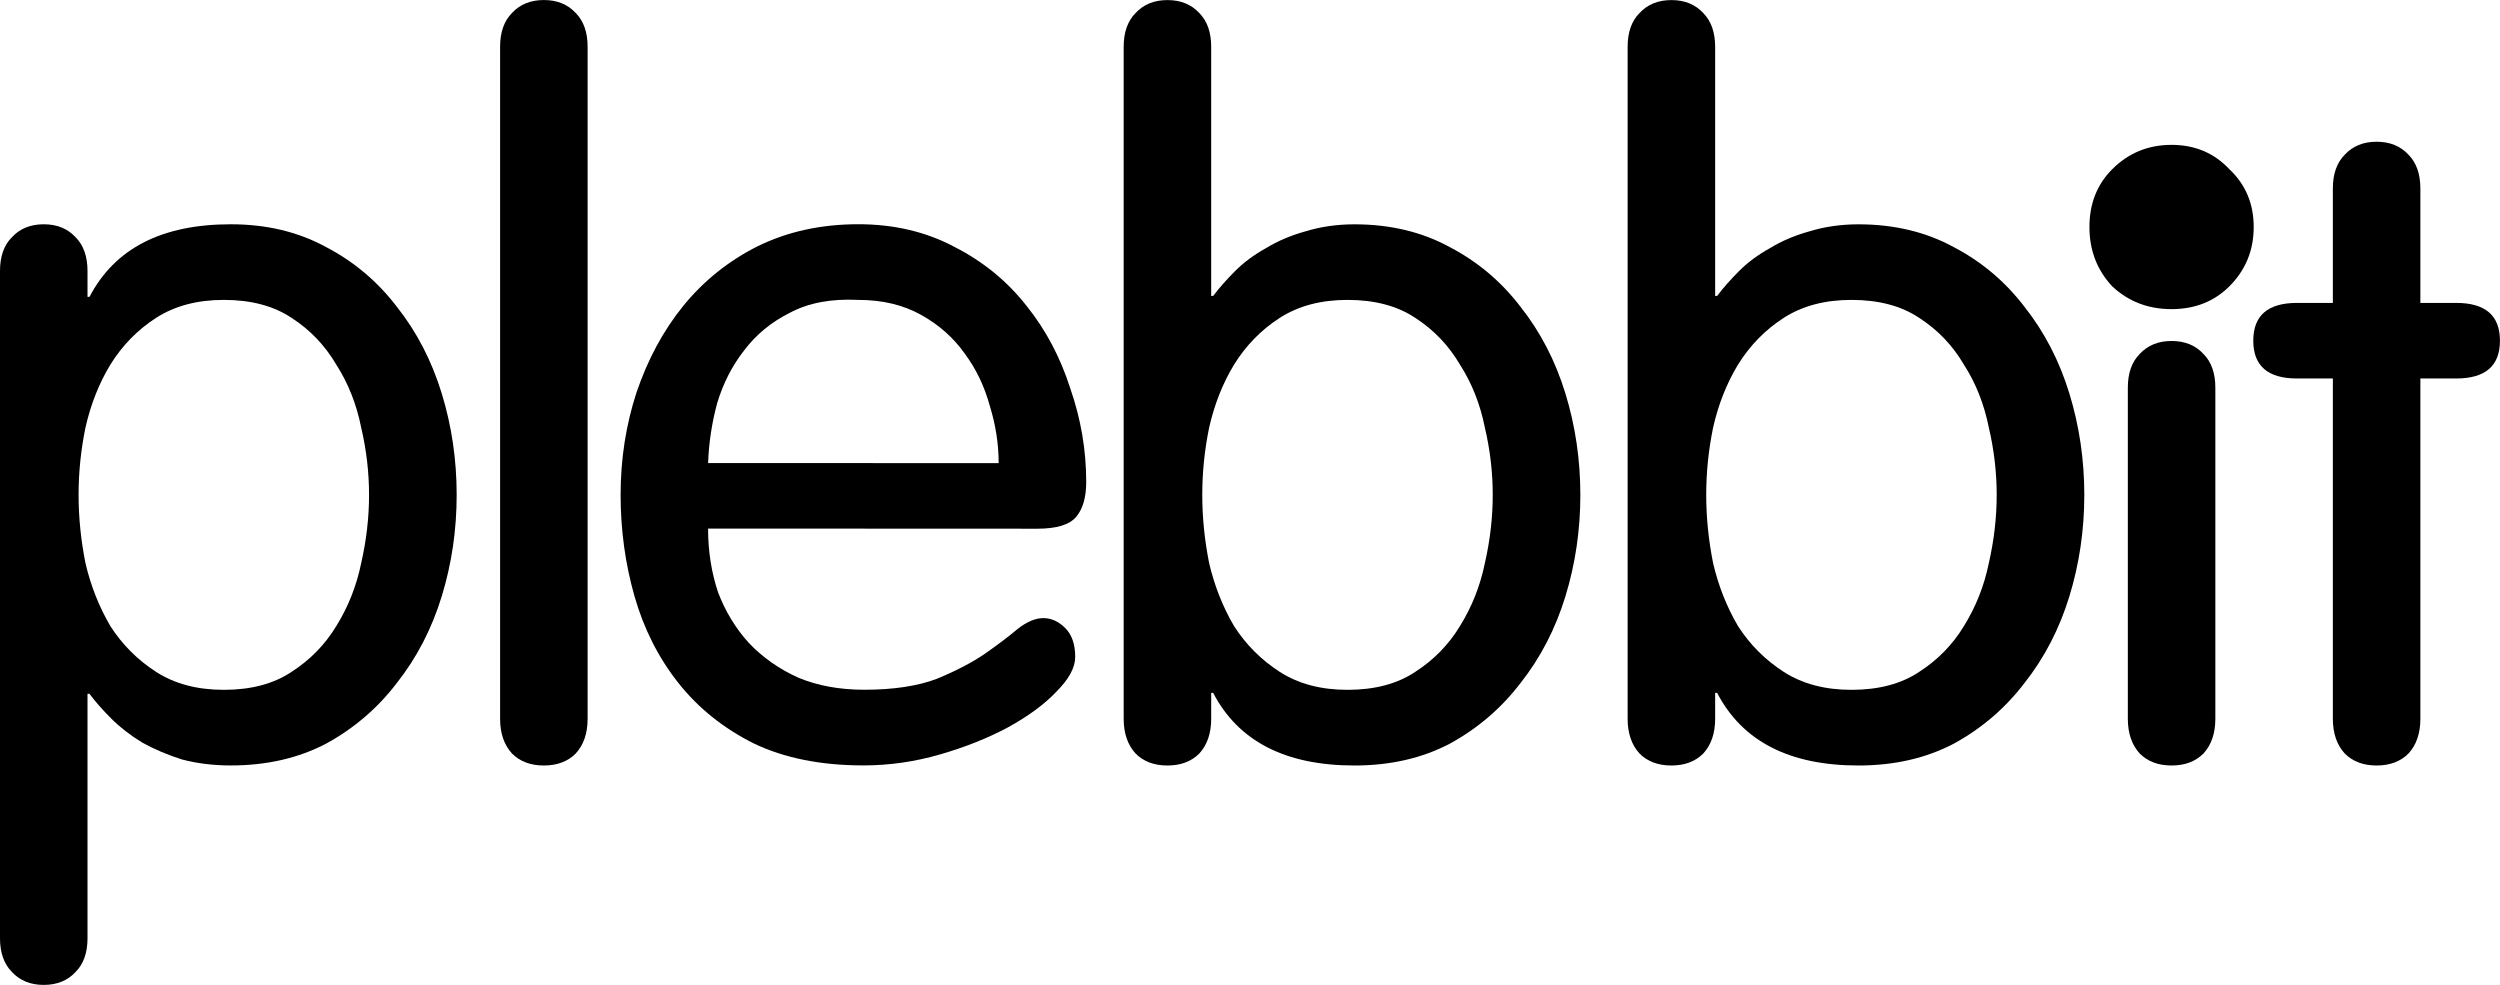
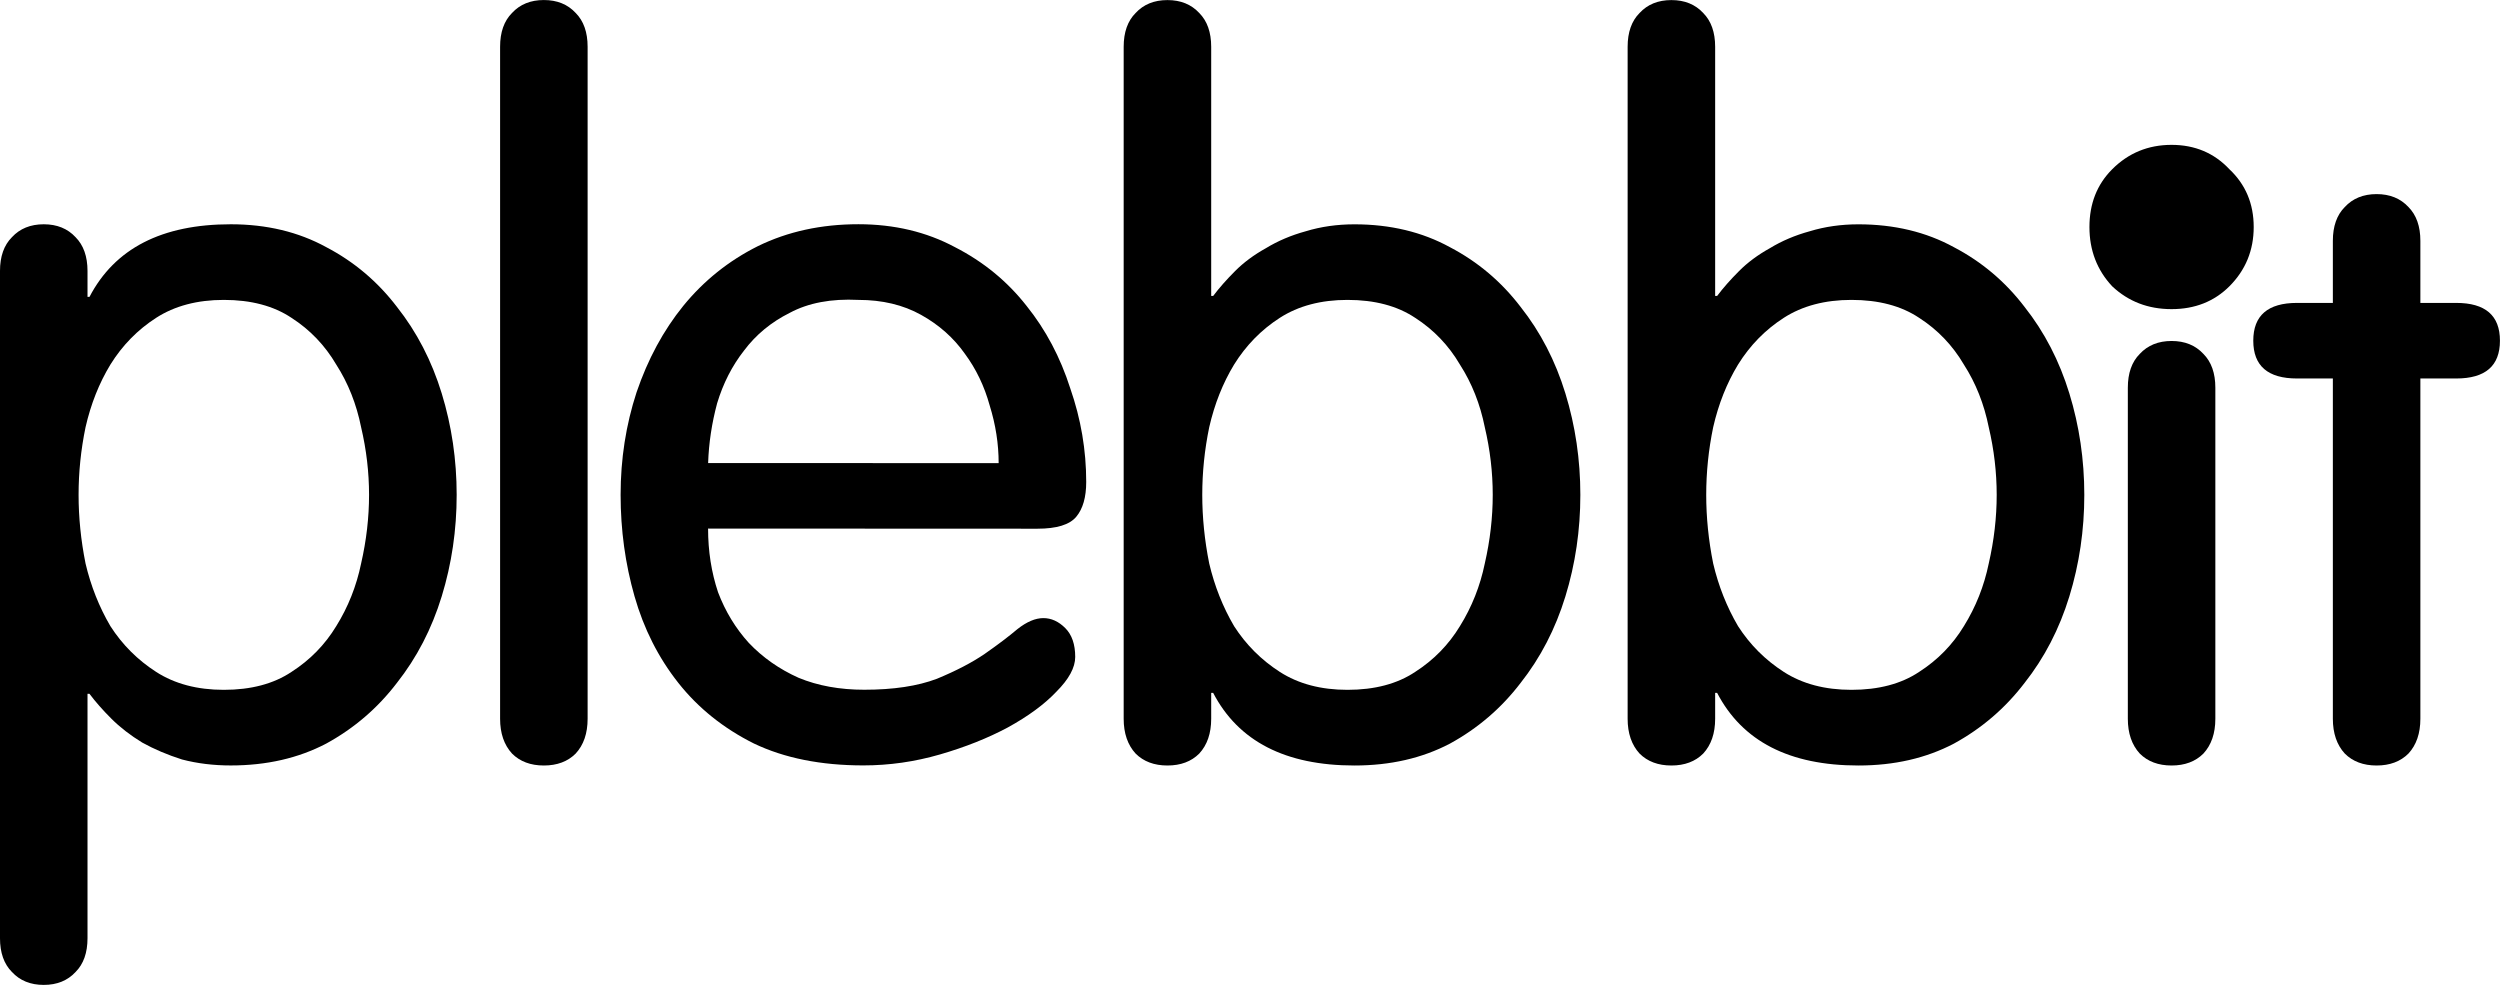
- <svg xmlns="http://www.w3.org/2000/svg" width="53.189mm" height="20.954mm" version="1.1" viewBox="0 0 53.189 20.954">
+ <svg xmlns="http://www.w3.org/2000/svg" version="1.1" viewBox="0 0 53.189 20.954">
  <g transform="translate(-72.67413,-68.41841)">
-     <g fill="#000" stroke-width=".265">
+     <g fill="#000000" stroke-width="0.265">
      <path d="m 74.346,78.947 c 0,-0.48 0.049,-0.96 0.148,-1.439 0.113,-0.494 0.289,-0.938 0.529,-1.333 0.254,-0.409 0.579,-0.741 0.974,-0.995 0.395,-0.254 0.875,-0.381 1.439,-0.381 0.579,0 1.058,0.127 1.439,0.381 0.395,0.254 0.713,0.586 0.953,0.995 0.254,0.395 0.43,0.84 0.529,1.333 0.113,0.48 0.169,0.96 0.169,1.439 0,0.48 -0.056,0.967 -0.169,1.46 -0.099,0.48 -0.275,0.924 -0.529,1.333 -0.24,0.395 -0.557,0.72 -0.953,0.974 -0.381,0.254 -0.861,0.381 -1.439,0.381 -0.564,0 -1.044,-0.127 -1.439,-0.381 -0.395,-0.254 -0.72,-0.579 -0.974,-0.974 -0.24,-0.409 -0.416,-0.854 -0.529,-1.333 -0.099,-0.494 -0.148,-0.981 -0.148,-1.46 z m -1.672,9.431 c 0,0.31 0.085,0.55 0.254,0.72 0.169,0.183 0.395,0.275 0.677,0.275 0.282,0 0.508,-0.092 0.677,-0.275 0.169,-0.169 0.254,-0.409 0.254,-0.72 V 83.18 h 0.042 c 0.127,0.169 0.282,0.346 0.466,0.529 0.183,0.183 0.402,0.353 0.656,0.508 0.254,0.141 0.536,0.261 0.847,0.36 0.325,0.085 0.67,0.127 1.037,0.127 0.762,0 1.439,-0.155 2.032,-0.466 0.593,-0.325 1.094,-0.755 1.503,-1.291 0.423,-0.536 0.741,-1.15 0.953,-1.841 0.212,-0.691 0.318,-1.411 0.318,-2.159 0,-0.748 -0.106,-1.468 -0.318,-2.159 -0.212,-0.691 -0.529,-1.305 -0.953,-1.841 -0.409,-0.536 -0.91,-0.96 -1.503,-1.27 -0.593,-0.325 -1.27,-0.487 -2.032,-0.487 -1.468,0 -2.469,0.515 -3.006,1.545 h -0.042 v -0.55 c 0,-0.31 -0.085,-0.55 -0.254,-0.72 -0.169,-0.183 -0.395,-0.275 -0.677,-0.275 -0.282,0 -0.508,0.092 -0.677,0.275 -0.169,0.169 -0.254,0.409 -0.254,0.72 z" />
      <path d="m 85.176,69.414 c 0,-0.31 -0.085,-0.55 -0.254,-0.72 -0.169,-0.183 -0.395,-0.275 -0.677,-0.275 -0.282,0 -0.508,0.092 -0.677,0.275 -0.169,0.169 -0.254,0.409 -0.254,0.72 V 83.71 c 0,0.31 0.085,0.557 0.254,0.741 0.169,0.169 0.395,0.254 0.677,0.254 0.282,0 0.508,-0.085 0.677,-0.254 0.169,-0.183 0.254,-0.43 0.254,-0.741 z" />
      <path d="m 94.746,79.667 q 0.614,0 0.826,-0.254 0.212,-0.254 0.212,-0.741 0,-1.016 -0.339,-1.99 -0.318,-0.995 -0.931,-1.757 -0.614,-0.783 -1.524,-1.249 -0.91,-0.487 -2.053,-0.487 -1.185,0 -2.138,0.466 -0.931,0.466 -1.587,1.27 -0.635,0.783 -0.995,1.841 -0.339,1.037 -0.339,2.18 0,1.122 0.296,2.159 0.296,1.037 0.931,1.841 0.635,0.804 1.609,1.291 0.974,0.466 2.328,0.466 0.826,0 1.63,-0.233 0.804,-0.233 1.439,-0.572 0.656,-0.36 1.037,-0.762 0.402,-0.402 0.402,-0.741 0,-0.402 -0.212,-0.614 -0.212,-0.212 -0.466,-0.212 -0.254,0 -0.55,0.233 -0.275,0.233 -0.699,0.529 -0.402,0.275 -1.016,0.529 -0.614,0.233 -1.545,0.233 -0.783,0 -1.397,-0.254 -0.614,-0.275 -1.058,-0.741 -0.423,-0.466 -0.656,-1.079 -0.212,-0.635 -0.212,-1.355 z m -7.006,-1.397 q 0.021,-0.635 0.191,-1.27 0.191,-0.635 0.572,-1.122 0.381,-0.508 0.974,-0.804 0.593,-0.318 1.46,-0.275 0.762,0 1.333,0.318 0.572,0.318 0.931,0.826 0.36,0.487 0.529,1.101 0.191,0.614 0.191,1.228 z" />
      <path d="m 98.253,78.947 c 0,-0.48 0.049,-0.96 0.148,-1.439 0.113,-0.494 0.289,-0.938 0.529,-1.333 0.254,-0.409 0.579,-0.741 0.974,-0.995 0.395,-0.254 0.875,-0.381 1.439,-0.381 0.579,0 1.058,0.127 1.439,0.381 0.395,0.254 0.713,0.586 0.953,0.995 0.254,0.395 0.43,0.84 0.529,1.333 0.113,0.48 0.169,0.96 0.169,1.439 0,0.48 -0.056,0.967 -0.169,1.46 -0.099,0.48 -0.275,0.924 -0.529,1.333 -0.24,0.395 -0.557,0.72 -0.953,0.974 -0.381,0.254 -0.861,0.381 -1.439,0.381 -0.564,0 -1.044,-0.127 -1.439,-0.381 -0.395,-0.254 -0.72,-0.579 -0.974,-0.974 -0.24,-0.409 -0.416,-0.854 -0.529,-1.333 -0.099,-0.494 -0.148,-0.981 -0.148,-1.46 z m -1.672,4.763 c 0,0.31 0.085,0.557 0.254,0.741 0.169,0.169 0.395,0.254 0.677,0.254 0.282,0 0.508,-0.085 0.677,-0.254 0.169,-0.183 0.254,-0.43 0.254,-0.741 v -0.55 h 0.042 c 0.536,1.03 1.538,1.545 3.006,1.545 0.762,0 1.439,-0.155 2.032,-0.466 0.593,-0.325 1.094,-0.755 1.503,-1.291 0.423,-0.536 0.741,-1.15 0.953,-1.841 0.212,-0.691 0.318,-1.411 0.318,-2.159 0,-0.748 -0.106,-1.468 -0.318,-2.159 -0.212,-0.691 -0.529,-1.305 -0.953,-1.841 -0.409,-0.536 -0.91,-0.96 -1.503,-1.27 -0.593,-0.325 -1.27,-0.487 -2.032,-0.487 -0.367,0 -0.713,0.049 -1.037,0.148 -0.31,0.085 -0.593,0.205 -0.847,0.36 -0.254,0.141 -0.473,0.303 -0.656,0.487 -0.183,0.183 -0.339,0.36 -0.466,0.529 h -0.042 v -5.3 c 0,-0.31 -0.085,-0.55 -0.254,-0.72 -0.169,-0.183 -0.395,-0.275 -0.677,-0.275 -0.282,0 -0.508,0.092 -0.677,0.275 -0.169,0.169 -0.254,0.409 -0.254,0.72 z" />
      <path d="m 108.975,78.947 c 0,-0.48 0.049,-0.96 0.148,-1.439 0.113,-0.494 0.289,-0.938 0.529,-1.333 0.254,-0.409 0.579,-0.741 0.974,-0.995 0.395,-0.254 0.875,-0.381 1.439,-0.381 0.579,0 1.058,0.127 1.439,0.381 0.395,0.254 0.713,0.586 0.953,0.995 0.254,0.395 0.43,0.84 0.529,1.333 0.113,0.48 0.169,0.96 0.169,1.439 0,0.48 -0.056,0.967 -0.169,1.46 -0.099,0.48 -0.275,0.924 -0.529,1.333 -0.24,0.395 -0.557,0.72 -0.953,0.974 -0.381,0.254 -0.861,0.381 -1.439,0.381 -0.564,0 -1.044,-0.127 -1.439,-0.381 -0.395,-0.254 -0.72,-0.579 -0.974,-0.974 -0.24,-0.409 -0.416,-0.854 -0.529,-1.333 -0.099,-0.494 -0.148,-0.981 -0.148,-1.46 z m -1.672,4.763 c 0,0.31 0.085,0.557 0.254,0.741 0.169,0.169 0.395,0.254 0.677,0.254 0.282,0 0.508,-0.085 0.677,-0.254 0.169,-0.183 0.254,-0.43 0.254,-0.741 v -0.55 h 0.042 c 0.536,1.03 1.538,1.545 3.006,1.545 0.762,0 1.439,-0.155 2.032,-0.466 0.593,-0.325 1.094,-0.755 1.503,-1.291 0.423,-0.536 0.741,-1.15 0.953,-1.841 0.212,-0.691 0.318,-1.411 0.318,-2.159 0,-0.748 -0.106,-1.468 -0.318,-2.159 -0.212,-0.691 -0.529,-1.305 -0.953,-1.841 -0.409,-0.536 -0.91,-0.96 -1.503,-1.27 -0.593,-0.325 -1.27,-0.487 -2.032,-0.487 -0.367,0 -0.713,0.049 -1.037,0.148 -0.31,0.085 -0.593,0.205 -0.847,0.36 -0.254,0.141 -0.473,0.303 -0.656,0.487 -0.183,0.183 -0.339,0.36 -0.466,0.529 h -0.042 v -5.3 c 0,-0.31 -0.085,-0.55 -0.254,-0.72 -0.169,-0.183 -0.395,-0.275 -0.677,-0.275 -0.282,0 -0.508,0.092 -0.677,0.275 -0.169,0.169 -0.254,0.409 -0.254,0.72 z" />
      <path d="m 119.807,76.668 c 0,-0.31 -0.085,-0.55 -0.254,-0.72 -0.169,-0.183 -0.395,-0.275 -0.677,-0.275 -0.282,0 -0.508,0.092 -0.677,0.275 -0.169,0.169 -0.254,0.409 -0.254,0.72 V 83.71 c 0,0.31 0.085,0.557 0.254,0.741 0.169,0.169 0.395,0.254 0.677,0.254 0.282,0 0.508,-0.085 0.677,-0.254 0.169,-0.183 0.254,-0.43 0.254,-0.741 z" />
-       <path d="m 122.307,74.863 h -0.762 c -0.621,0 -0.931,0.268 -0.931,0.804 0,0.536 0.31,0.804 0.931,0.804 h 0.762 v 7.239 c 0,0.31 0.085,0.557 0.254,0.741 0.169,0.169 0.395,0.254 0.677,0.254 0.282,0 0.508,-0.085 0.677,-0.254 0.169,-0.183 0.254,-0.43 0.254,-0.741 v -7.239 h 0.762 c 0.621,0 0.931,-0.268 0.931,-0.804 0,-0.536 -0.31,-0.804 -0.931,-0.804 h -0.762 v -2.434 c 0,-0.31 -0.085,-0.55 -0.254,-0.72 -0.169,-0.183 -0.395,-0.275 -0.677,-0.275 -0.282,0 -0.508,0.092 -0.677,0.275 -0.169,0.169 -0.254,0.409 -0.254,0.72 z" />
+       <path d="m 122.307,74.863 h -0.762 c -0.621,0 -0.931,0.268 -0.931,0.804 0,0.536 0.31,0.804 0.931,0.804 h 0.762 v 7.239 c 0,0.31 0.085,0.557 0.254,0.741 0.169,0.169 0.395,0.254 0.677,0.254 0.282,0 0.508,-0.085 0.677,-0.254 0.169,-0.183 0.254,-0.43 0.254,-0.741 v -7.239 h 0.762 c 0.621,0 0.931,-0.268 0.931,-0.804 0,-0.536 -0.31,-0.804 -0.931,-0.804 h -0.762 V 73.543 c 0,-0.31 -0.085,-0.55 -0.254,-0.72 -0.169,-0.183 -0.395,-0.275 -0.677,-0.275 -0.282,0 -0.508,0.092 -0.677,0.275 -0.169,0.169 -0.254,0.409 -0.254,0.72 z" />
    </g>
  </g>
-   <path d="m 44.454,4.83 c 0,0.496 0.162,0.917 0.485,1.262 0.345,0.324 0.766,0.485 1.262,0.485 0.496,0 0.906,-0.162 1.23,-0.485 0.345,-0.345 0.518,-0.766 0.518,-1.262 0,-0.496 -0.173,-0.906 -0.518,-1.23 -0.324,-0.345 -0.734,-0.518 -1.23,-0.518 -0.496,0 -0.917,0.173 -1.262,0.518 -0.324,0.324 -0.485,0.734 -0.485,1.23 z" fill="#000" stroke-width="1.529" />
+   <path d="m 44.454,4.83 c 0,0.496 0.162,0.917 0.485,1.262 0.345,0.324 0.766,0.485 1.262,0.485 0.496,0 0.906,-0.162 1.23,-0.485 0.345,-0.345 0.518,-0.766 0.518,-1.262 0,-0.496 -0.173,-0.906 -0.518,-1.23 -0.324,-0.345 -0.734,-0.518 -1.23,-0.518 -0.496,0 -0.917,0.173 -1.262,0.518 -0.324,0.324 -0.485,0.734 -0.485,1.23 z" fill="#000000" stroke-width="1.529" />
</svg>
